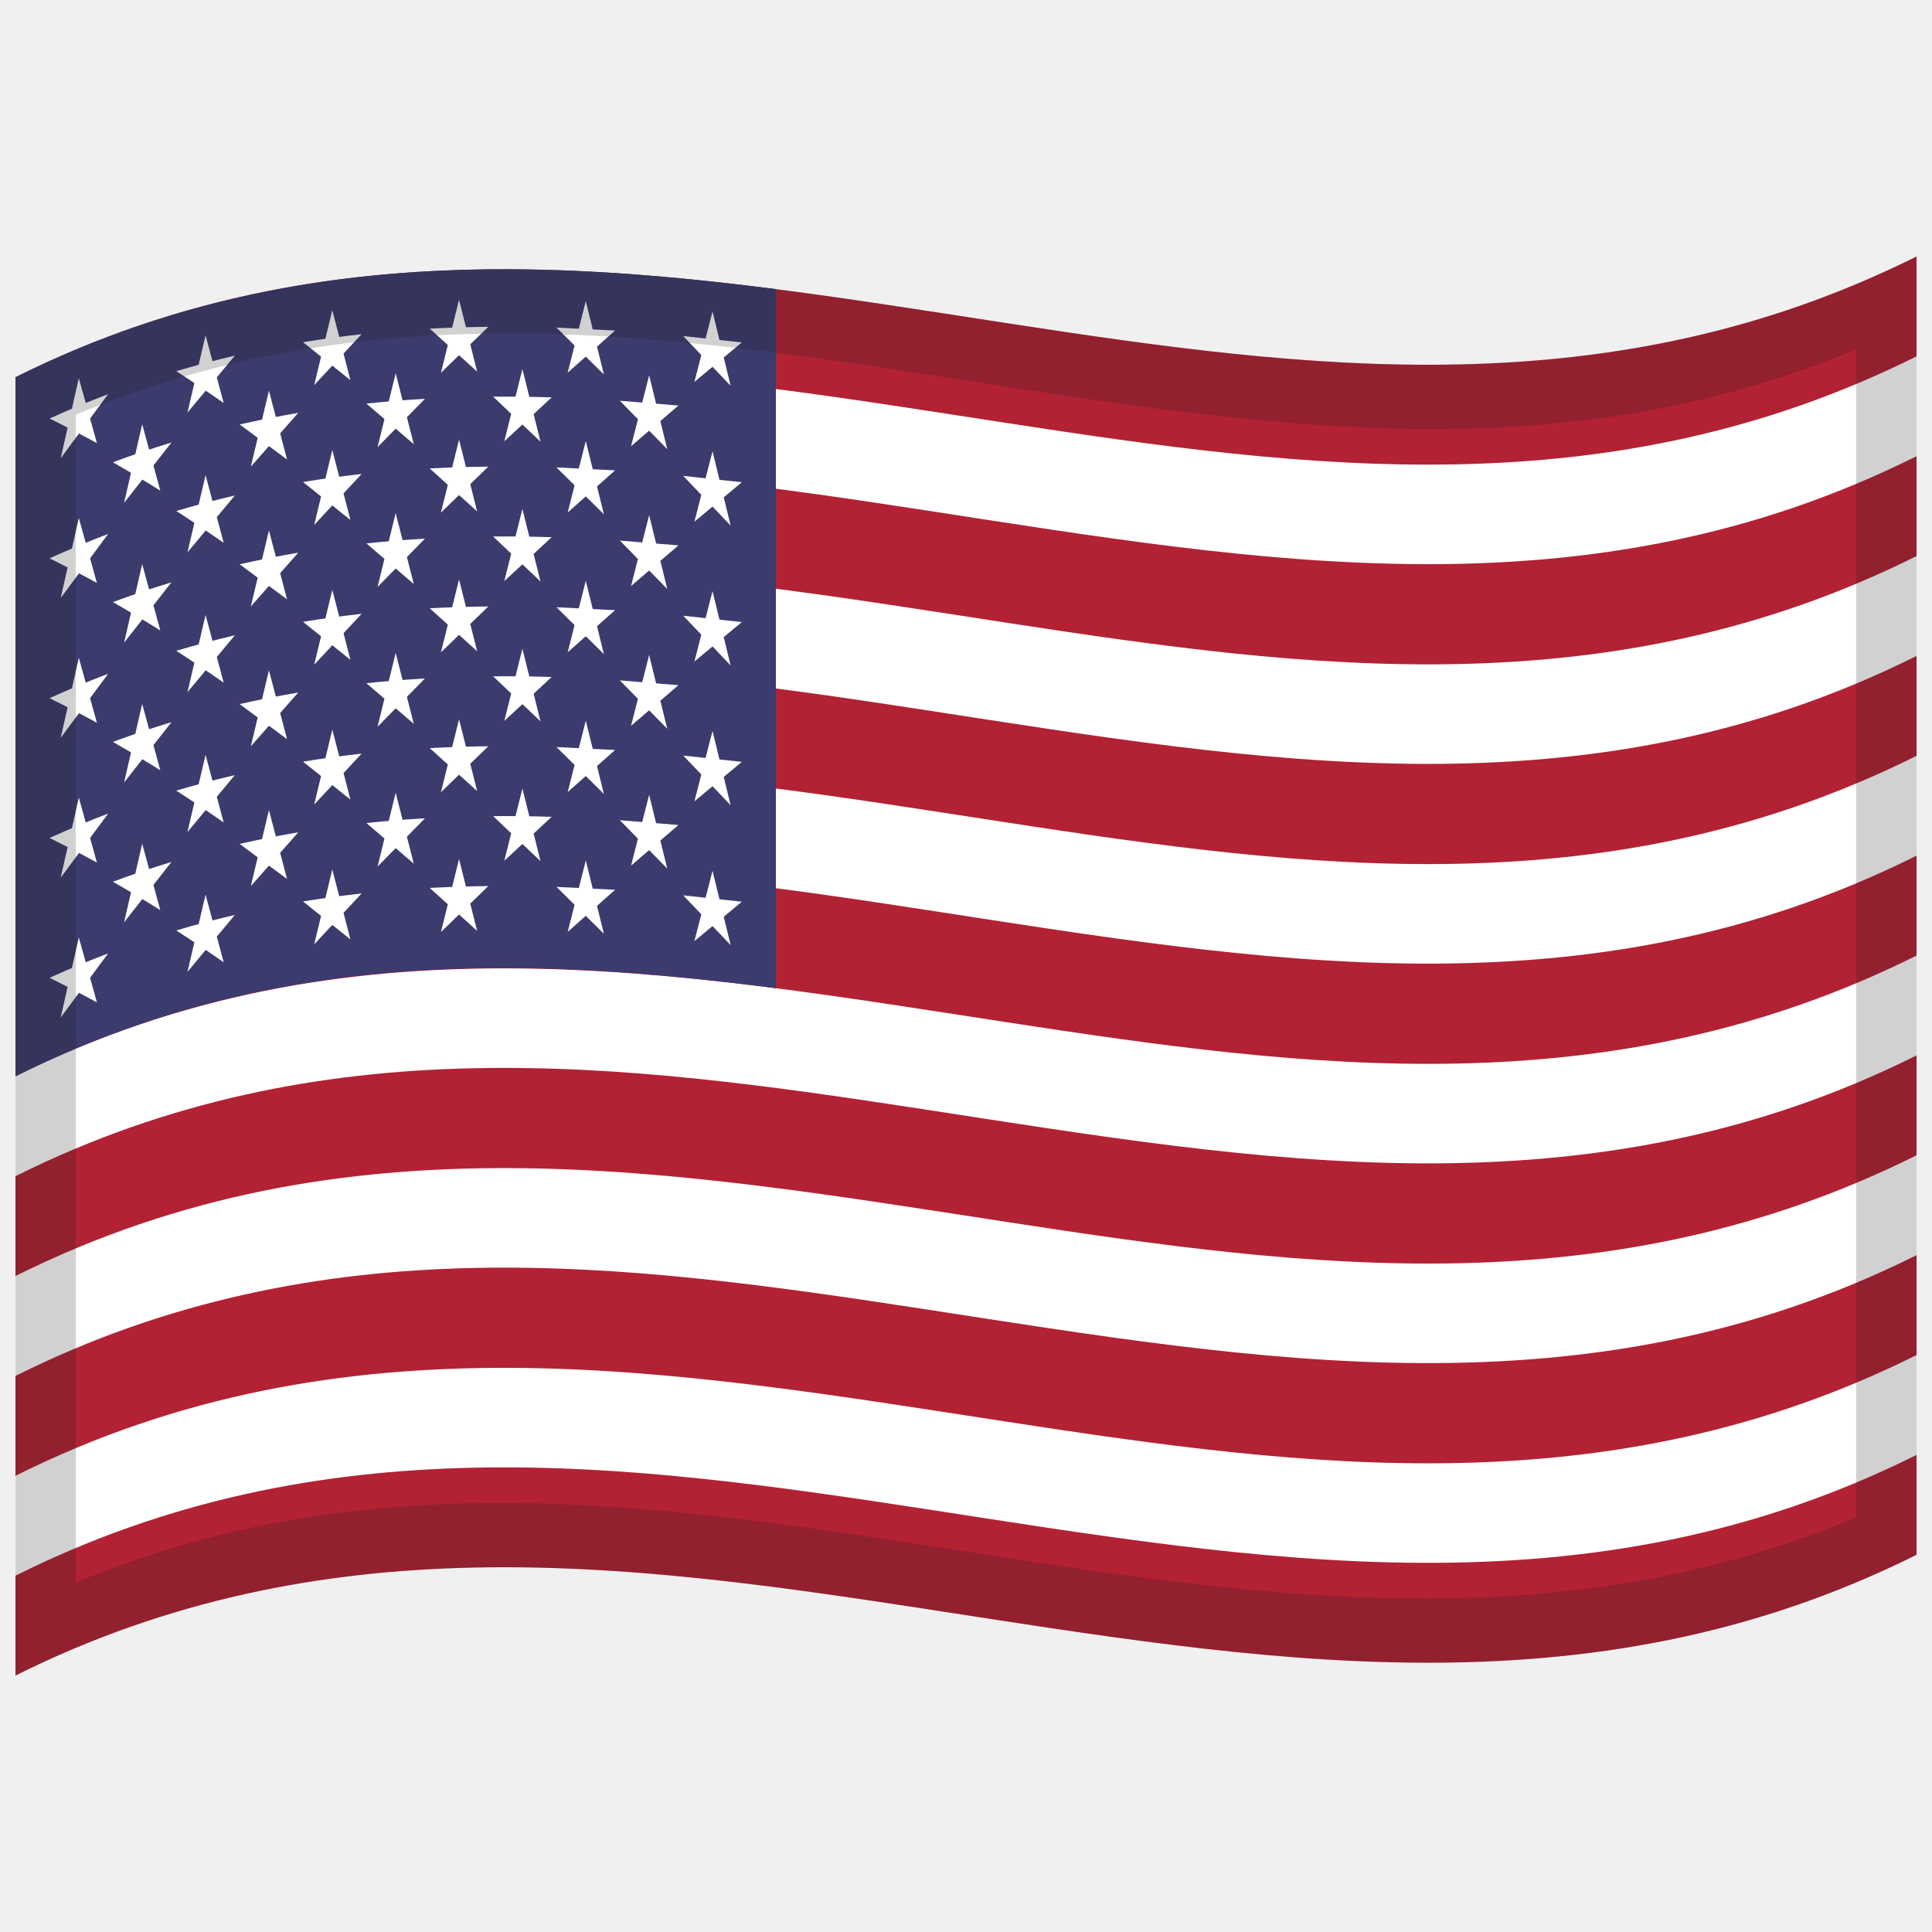
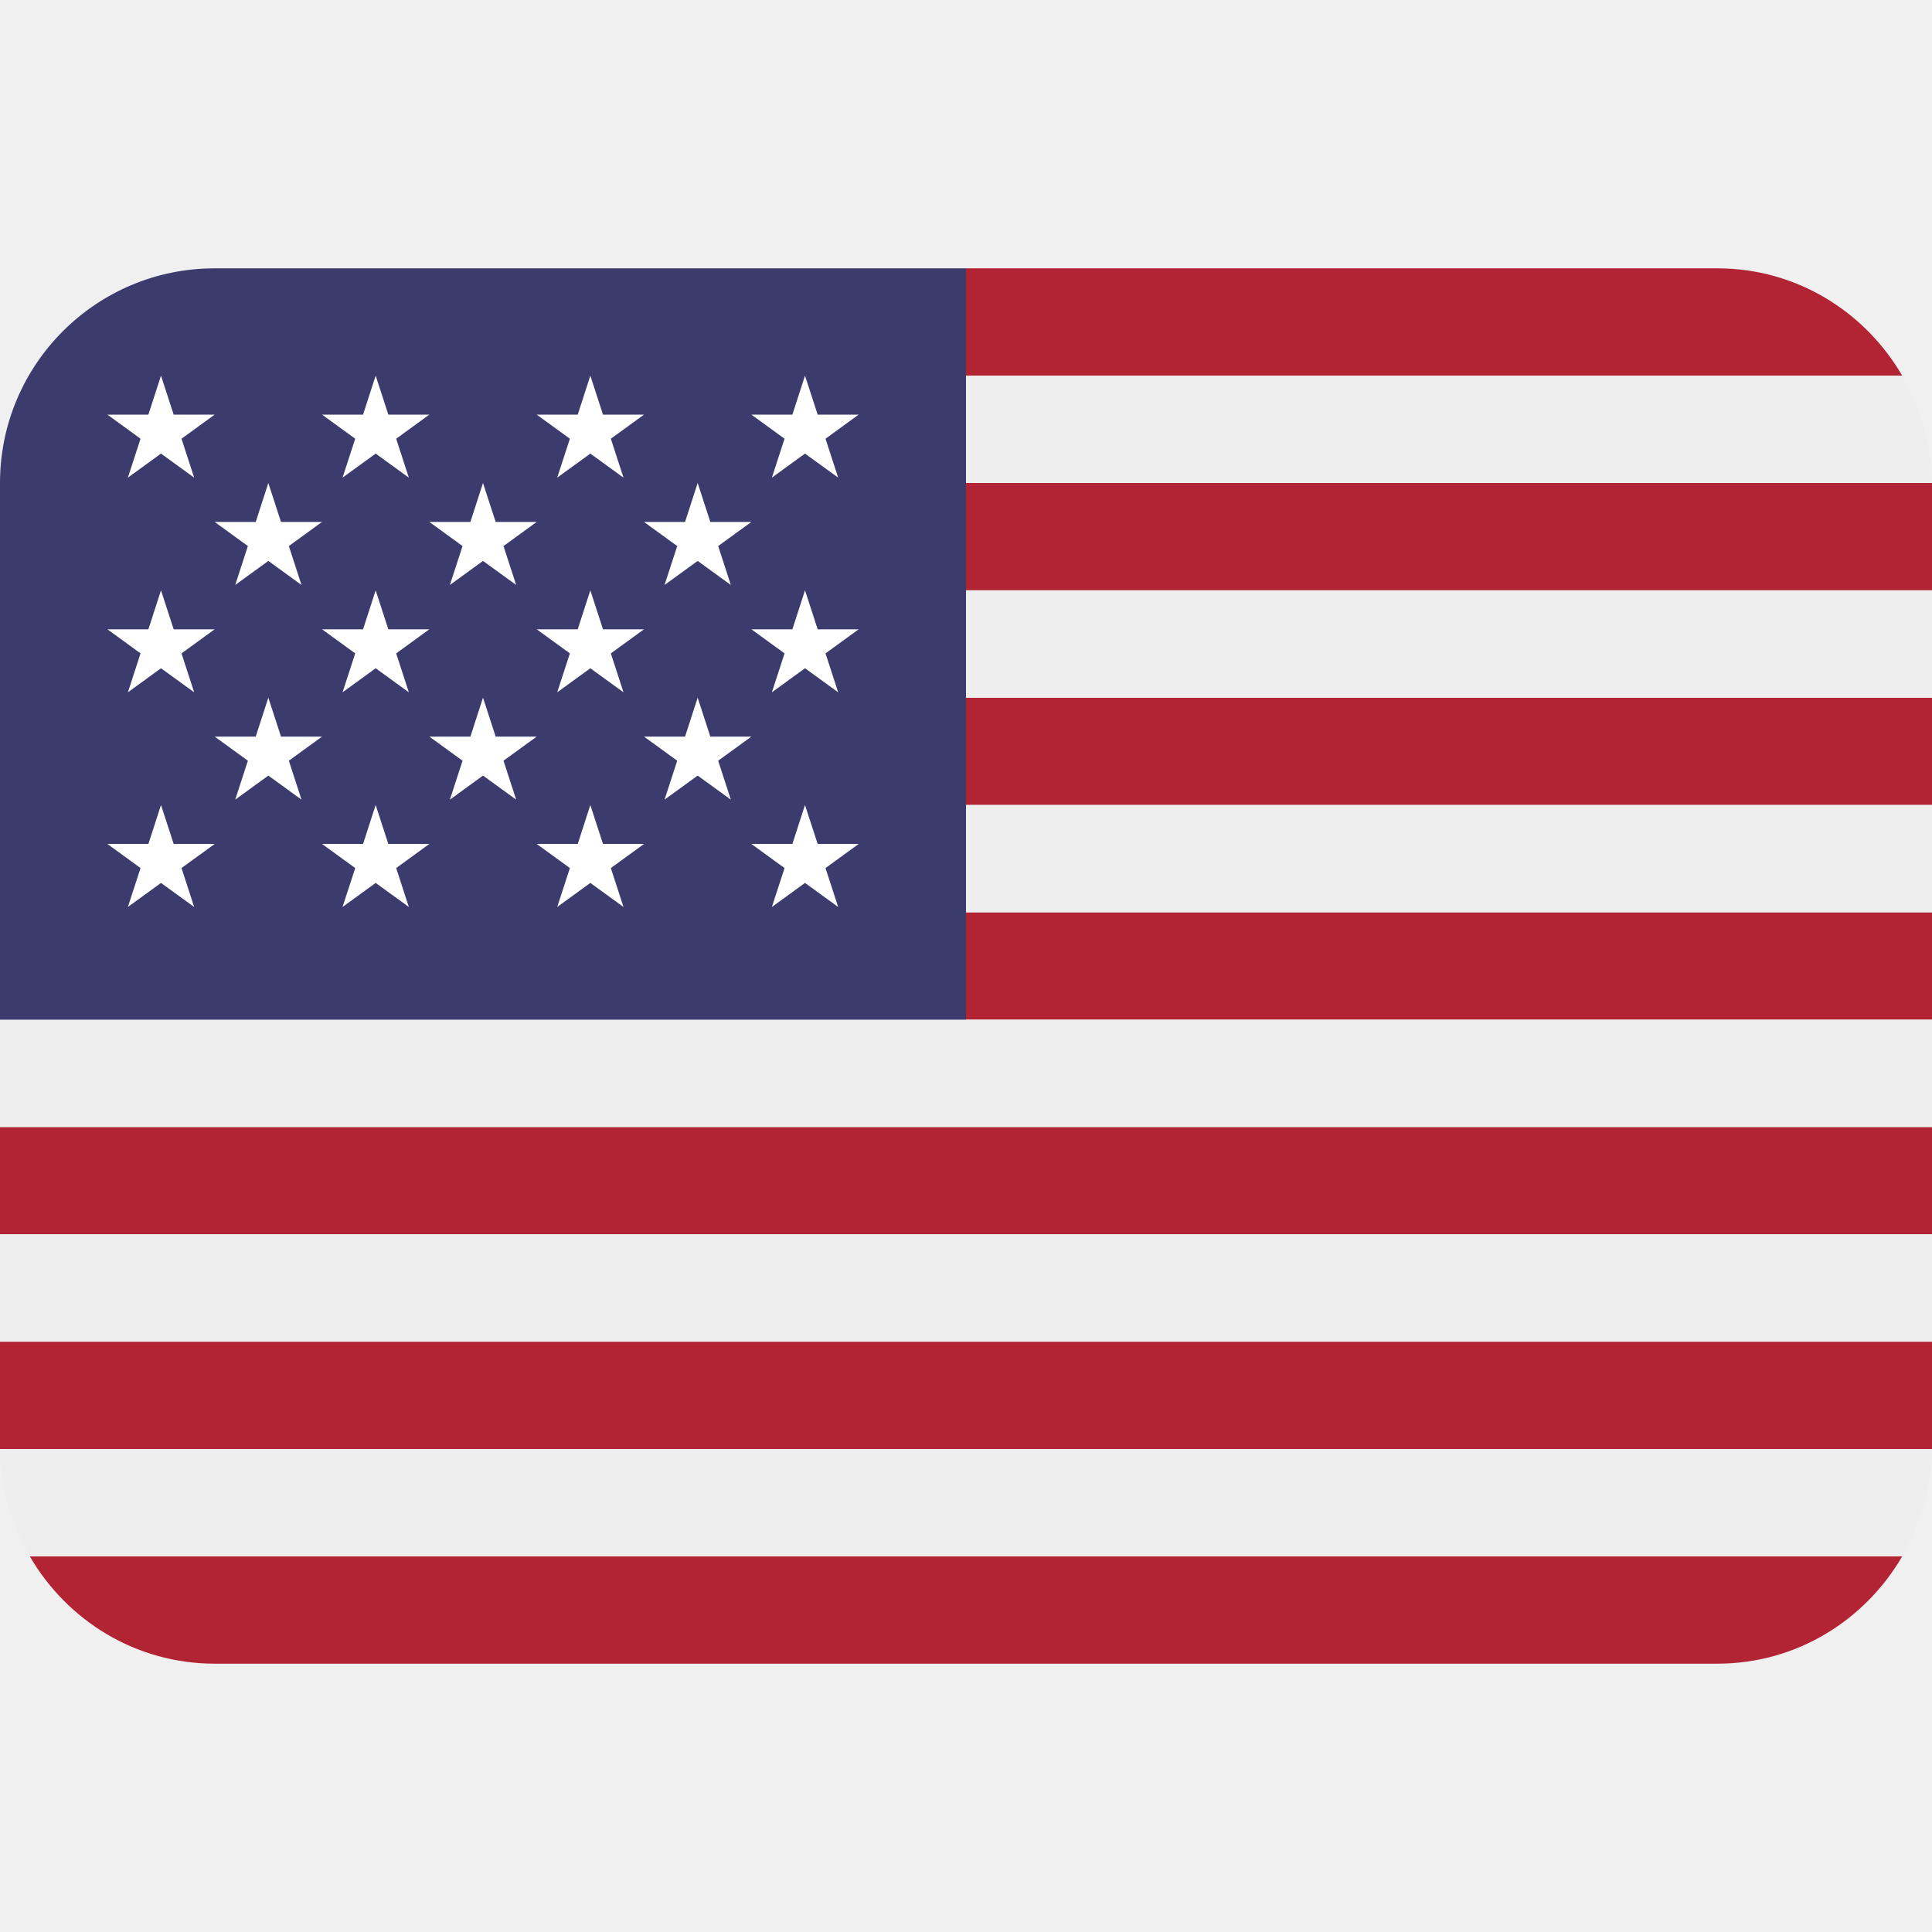
- <svg xmlns="http://www.w3.org/2000/svg" viewBox="0 0 1000 1000">
-   <defs />
-   <path fill="#b22234" d="M8,195.25 C178.83,110.03 349.03,140.83 521.26,167.28 C676.47,191.12 833.42,211.85 992,132.75 L992,804.75 C821.17,889.97 650.97,859.17 478.74,832.72 C323.53,808.88 166.58,788.15 8,867.25 L8,195.25" />
-   <path fill="#fff" d="M8,246.94 C178.83,161.72 349.03,192.52 521.26,218.97 C676.47,242.82 833.42,263.54 992,184.44 L992,236.13 C821.17,321.36 650.97,290.56 478.74,264.1 C323.53,240.26 166.58,219.53 8,298.63 L8,246.94 M992,339.52 C821.17,424.74 650.97,393.94 478.74,367.49 C323.53,343.65 166.58,322.92 8,402.02 L8,350.33 C178.83,265.1 349.03,295.91 521.26,322.36 C676.47,346.2 833.42,366.93 992,287.83 L992,339.52 M8,453.71 C178.83,368.49 349.03,399.29 521.26,425.74 C676.47,449.58 833.42,470.31 992,391.21 L992,442.9 C821.17,528.13 650.97,497.32 478.74,470.87 C323.53,447.03 166.58,426.3 8,505.4 L8,453.71 M992,546.29 C821.17,631.51 650.97,600.71 478.74,574.26 C323.53,550.42 166.58,529.69 8,608.79 L8,557.1 C178.83,471.87 349.03,502.68 521.26,529.13 C676.47,552.97 833.42,573.7 992,494.6 L992,546.29 M8,660.48 C178.83,575.26 349.03,606.06 521.26,632.51 C676.47,656.35 833.42,677.08 992,597.98 L992,649.67 C821.17,734.9 650.97,704.09 478.74,677.64 C323.53,653.8 166.58,633.07 8,712.17 L8,660.48 M992,753.06 C821.17,838.28 650.97,807.48 478.74,781.03 C323.53,757.18 166.58,736.46 8,815.56 L8,763.87 C178.83,678.64 349.03,709.44 521.26,735.9 C676.47,759.74 833.42,780.47 992,701.37 L992,753.06" />
-   <path fill="#3c3b6e" d="M8,195.25 C138.03,130.38 267.66,132.43 401.6,149.63 L401.6,511.47 C272,494.84 141.49,490.5 8,557.1 L8,195.25" />
-   <path id="s" fill="#fff" d="M40.8,195.75 L50.17,229.37 C42.07,224.93 33.98,220.71 25.64,216.63 C35.65,212.1 45.65,207.94 55.96,204.02 L31.43,237.16 L40.8,195.75" />
-   <path fill="#fff" d="M40.8,268.12 L50.17,301.74 C42.07,297.29 33.98,293.08 25.64,289 C35.65,284.47 45.65,280.3 55.96,276.39 L31.43,309.53 L40.8,268.12" />
-   <path fill="#fff" d="M40.8,340.49 L50.17,374.11 C42.07,369.66 33.98,365.45 25.64,361.37 C35.65,356.84 45.65,352.67 55.96,348.76 L31.43,381.9 L40.8,340.49" />
-   <path fill="#fff" d="M40.8,412.86 L50.17,446.48 C42.07,442.03 33.98,437.82 25.64,433.74 C35.65,429.2 45.65,425.04 55.96,421.13 L31.43,454.27 L40.8,412.86" />
-   <path fill="#fff" d="M40.8,485.23 L50.17,518.85 C42.07,514.4 33.98,510.19 25.64,506.11 C35.65,501.57 45.65,497.41 55.96,493.5 L31.43,526.64 L40.8,485.23" />
-   <path fill="#fff" d="M73.6,219.6 L82.97,253.95 C74.87,248.88 66.78,244.03 58.44,239.27 C68.45,235.55 78.45,232.18 88.76,229.04 L64.23,260.27 L73.6,219.6" />
-   <path fill="#fff" d="M73.6,291.97 L82.97,326.32 C74.87,321.25 66.78,316.4 58.44,311.64 C68.45,307.92 78.45,304.54 88.76,301.41 L64.23,332.64 L73.6,291.97" />
-   <path fill="#fff" d="M73.6,364.34 L82.97,398.69 C74.87,393.62 66.78,388.77 58.44,384.01 C68.45,380.29 78.45,376.91 88.76,373.78 L64.23,405.01 L73.6,364.34" />
-   <path fill="#fff" d="M73.6,436.71 L82.97,471.06 C74.87,465.99 66.78,461.14 58.44,456.38 C68.45,452.66 78.45,449.28 88.76,446.15 L64.23,477.38 L73.6,436.71" />
-   <path fill="#fff" d="M106.4,173.57 L115.77,208.59 C107.67,202.95 99.58,197.5 91.24,192.11 C101.25,189.15 111.25,186.5 121.56,184.09 L97.03,213.55 L106.4,173.57" />
-   <path fill="#fff" d="M106.4,245.94 L115.77,280.96 C107.67,275.32 99.58,269.87 91.24,264.48 C101.25,261.52 111.25,258.87 121.56,256.46 L97.03,285.91 L106.4,245.94" />
-   <path fill="#fff" d="M106.4,318.31 L115.77,353.33 C107.67,347.69 99.58,342.24 91.24,336.85 C101.25,333.89 111.25,331.24 121.56,328.83 L97.03,358.28 L106.4,318.31" />
-   <path fill="#fff" d="M106.4,390.68 L115.77,425.7 C107.67,420.05 99.58,414.61 91.24,409.22 C101.25,406.26 111.25,403.61 121.56,401.2 L97.03,430.65 L106.4,390.68" />
-   <path fill="#fff" d="M106.4,463.05 L115.77,498.07 C107.67,492.42 99.58,486.98 91.24,481.59 C101.25,478.63 111.25,475.98 121.56,473.57 L97.03,503.02 L106.4,463.05" />
-   <path fill="#fff" d="M139.2,202.2 L148.57,237.84 L124.04,219.7 C134.05,217.44 144.05,215.46 154.36,213.71 L129.83,241.54 L139.2,202.2" />
-   <path fill="#fff" d="M139.2,274.57 L148.57,310.21 L124.04,292.07 C134.05,289.81 144.05,287.83 154.36,286.08 L129.83,313.91 L139.2,274.57" />
-   <path fill="#fff" d="M139.2,346.94 L148.57,382.58 L124.04,364.44 C134.05,362.17 144.05,360.2 154.36,358.45 L129.83,386.28 L139.2,346.94" />
-   <path fill="#fff" d="M139.2,419.3 L148.57,454.95 L124.04,436.81 C134.05,434.54 144.05,432.57 154.36,430.82 L129.83,458.65 L139.2,419.3" />
-   <path fill="#fff" d="M172,160.56 L181.37,196.76 L156.84,177.12 C166.85,175.49 176.85,174.12 187.16,172.98 L162.63,199.32 L172,160.56" />
-   <path fill="#fff" d="M172,232.92 L181.37,269.13 L156.84,249.48 C166.85,247.85 176.85,246.49 187.16,245.35 L162.63,271.68 L172,232.92" />
-   <path fill="#fff" d="M172,305.29 L181.37,341.5 L156.84,321.85 C166.85,320.22 176.85,318.86 187.16,317.72 L162.63,344.05 L172,305.29" />
-   <path fill="#fff" d="M172,377.66 L181.37,413.87 L156.84,394.22 C166.85,392.59 176.85,391.23 187.16,390.09 L162.63,416.42 L172,377.66" />
-   <path fill="#fff" d="M172,450.03 L181.37,486.24 L156.84,466.59 C166.85,464.96 176.85,463.6 187.16,462.45 L162.63,488.79 L172,450.03" />
-   <path fill="#fff" d="M204.8,193.19 L214.17,229.91 L189.64,208.89 C199.65,207.84 209.65,207.03 219.96,206.43 L195.43,231.43 L204.8,193.19" />
-   <path fill="#fff" d="M204.8,265.56 L214.17,302.28 L189.64,281.26 C199.65,280.21 209.65,279.4 219.96,278.8 L195.43,303.8 L204.8,265.56" />
-   <path fill="#fff" d="M204.8,337.93 L214.17,374.65 L189.64,353.63 C199.65,352.58 209.65,351.77 219.96,351.17 L195.43,376.17 L204.8,337.93" />
-   <path fill="#fff" d="M204.8,410.3 L214.17,447.02 L189.64,426 C199.65,424.95 209.65,424.14 219.96,423.54 L195.43,448.53 L204.8,410.3" />
-   <path fill="#fff" d="M237.6,155.18 L246.97,192.35 L222.44,170.11 C232.45,169.58 242.45,169.27 252.76,169.15 L228.23,192.94 L237.6,155.18" />
-   <path fill="#fff" d="M237.6,227.55 L246.97,264.72 L222.44,242.48 C232.45,241.95 242.45,241.63 252.76,241.52 L228.23,265.31 L237.6,227.55" />
-   <path fill="#fff" d="M237.6,299.92 L246.97,337.09 L222.44,314.85 C232.45,314.32 242.45,314 252.76,313.89 L228.23,337.68 L237.6,299.92" />
-   <path fill="#fff" d="M237.6,372.29 L246.97,409.46 L222.44,387.22 C232.45,386.69 242.45,386.37 252.76,386.26 L228.23,410.05 L237.6,372.29" />
-   <path fill="#fff" d="M237.6,444.66 L246.97,481.83 L222.44,459.59 C232.45,459.06 242.45,458.74 252.76,458.63 L228.23,482.42 L237.6,444.66" />
-   <path fill="#fff" d="M270.4,191.06 L279.77,228.64 L255.24,205.31 C265.25,205.25 275.25,205.37 285.56,205.67 L261.03,228.41 L270.4,191.06" />
-   <path fill="#fff" d="M270.4,263.43 L279.77,301 L255.24,277.68 C265.25,277.61 275.25,277.74 285.56,278.04 L261.03,300.78 L270.4,263.43" />
-   <path fill="#fff" d="M270.4,335.8 L279.77,373.37 L255.24,350.05 C265.25,349.98 275.25,350.11 285.56,350.41 L261.03,373.15 L270.4,335.8" />
-   <path fill="#fff" d="M270.4,408.17 L279.77,445.74 L255.24,422.42 C265.25,422.35 275.25,422.47 285.56,422.78 L261.03,445.52 L270.4,408.17" />
-   <path fill="#fff" d="M303.2,155.91 L312.57,193.83 L288.04,169.57 L318.36,171.08 L293.83,192.9 L303.2,155.91" />
-   <path fill="#fff" d="M303.2,228.28 L312.57,266.2 L288.04,241.94 L318.36,243.45 L293.83,265.27 L303.2,228.28" />
-   <path fill="#fff" d="M303.2,300.65 L312.57,338.57 L288.04,314.31 L318.36,315.82 L293.83,337.64 L303.2,300.65" />
-   <path fill="#fff" d="M303.2,373.02 L312.57,410.94 L288.04,386.68 L318.36,388.19 L293.83,410.01 L303.2,373.02" />
-   <path fill="#fff" d="M303.2,445.39 L312.57,483.31 L288.04,459.05 L318.36,460.56 L293.83,482.37 L303.2,445.39" />
-   <path fill="#fff" d="M336,194.28 L345.37,232.49 L320.84,207.43 L351.16,209.91 L326.63,230.96 L336,194.28" />
-   <path fill="#fff" d="M336,266.65 L345.37,304.86 L320.84,279.8 L351.16,282.28 L326.63,303.33 L336,266.65" />
-   <path fill="#fff" d="M336,339.02 L345.37,377.23 L320.84,352.17 L351.16,354.65 L326.63,375.69 L336,339.02" />
-   <path fill="#fff" d="M336,411.39 L345.37,449.6 L320.84,424.54 L351.16,427.02 L326.63,448.06 L336,411.39" />
-   <path fill="#fff" d="M368.8,161.23 L378.17,199.68 L353.64,173.96 L383.96,177.24 L359.43,197.66 L368.8,161.23" />
-   <path fill="#fff" d="M368.8,233.6 L378.17,272.05 L353.64,246.33 L383.96,249.61 L359.43,270.02 L368.8,233.6" />
-   <path fill="#fff" d="M368.8,305.97 L378.17,344.42 L353.64,318.7 L383.96,321.98 L359.43,342.39 L368.8,305.97" />
-   <path fill="#fff" d="M368.8,378.34 L378.17,416.79 L353.64,391.07 L383.96,394.35 L359.43,414.76 L368.8,378.34" />
-   <path fill="#fff" d="M368.8,450.71 L378.17,489.16 L353.64,463.44 L383.96,466.72 L359.43,487.13 L368.8,450.71" />
-   <path fill="#1A1A1A" opacity="0.2" d="M8,195.25 C178.83,110.03 349.03,140.83 521.26,167.28 C676.47,191.12 833.42,211.85 992,132.75 L992,804.75 C821.17,889.97 650.97,859.17 478.74,832.72 C323.53,808.88 166.58,788.15 8,867.25 L8,195.25 M39.25,214.64 L39.25,819.14 C345.81,690.88 650.43,915.18 960.75,785.36 L960.75,180.86 C654.19,309.12 349.57,84.82 39.25,214.64" />
+ <svg xmlns="http://www.w3.org/2000/svg" width="800px" height="800px" viewBox="0 0 36 36" aria-hidden="true" role="img" class="iconify iconify--twemoji" preserveAspectRatio="xMidYMid meet">
+   <path fill="#B22334" d="M35.445 7C34.752 5.809 33.477 5 32 5H18v2h17.445zM0 25h36v2H0zm18-8h18v2H18zm0-4h18v2H18zM0 21h36v2H0zm4 10h28c1.477 0 2.752-.809 3.445-2H.555c.693 1.191 1.968 2 3.445 2zM18 9h18v2H18z" />
+   <path fill="#EEE" d="M.068 27.679c.017.093.036.186.059.277c.026.101.058.198.092.296c.089.259.197.509.333.743L.555 29h34.89l.002-.004a4.22 4.22 0 0 0 .332-.741a3.75 3.75 0 0 0 .152-.576c.041-.22.069-.446.069-.679H0c0 .233.028.458.068.679zM0 23h36v2H0zm0-4v2h36v-2H18zm18-4h18v2H18zm0-4h18v2H18zM0 9zm.555-2l-.003.005L.555 7zM.128 8.044c.025-.102.06-.199.092-.297a3.78 3.78 0 0 0-.092.297zM18 9h18c0-.233-.028-.459-.069-.68a3.606 3.606 0 0 0-.153-.576A4.21 4.21 0 0 0 35.445 7H18v2z" />
+   <path fill="#3C3B6E" d="M18 5H4a4 4 0 0 0-4 4v10h18V5z" />
+   <path fill="#FFF" d="M2.001 7.726l.618.449l-.236.725L3 8.452l.618.448l-.236-.725L4 7.726h-.764L3 7l-.235.726zm2 2l.618.449l-.236.725l.617-.448l.618.448l-.236-.725L6 9.726h-.764L5 9l-.235.726zm4 0l.618.449l-.236.725l.617-.448l.618.448l-.236-.725l.618-.449h-.764L9 9l-.235.726zm4 0l.618.449l-.236.725l.617-.448l.618.448l-.236-.725l.618-.449h-.764L13 9l-.235.726zm-8 4l.618.449l-.236.725l.617-.448l.618.448l-.236-.725l.618-.449h-.764L5 13l-.235.726zm4 0l.618.449l-.236.725l.617-.448l.618.448l-.236-.725l.618-.449h-.764L9 13l-.235.726zm4 0l.618.449l-.236.725l.617-.448l.618.448l-.236-.725l.618-.449h-.764L13 13l-.235.726zm-6-6l.618.449l-.236.725L7 8.452l.618.448l-.236-.725L8 7.726h-.764L7 7l-.235.726zm4 0l.618.449l-.236.725l.617-.448l.618.448l-.236-.725l.618-.449h-.764L11 7l-.235.726zm4 0l.618.449l-.236.725l.617-.448l.618.448l-.236-.725l.618-.449h-.764L15 7l-.235.726zm-12 4l.618.449l-.236.725l.617-.448l.618.448l-.236-.725l.618-.449h-.764L3 11l-.235.726zM6.383 12.9L7 12.452l.618.448l-.236-.725l.618-.449h-.764L7 11l-.235.726h-.764l.618.449zm3.618-1.174l.618.449l-.236.725l.617-.448l.618.448l-.236-.725l.618-.449h-.764L11 11l-.235.726zm4 0l.618.449l-.236.725l.617-.448l.618.448l-.236-.725l.618-.449h-.764L15 11l-.235.726zm-12 4l.618.449l-.236.725l.617-.448l.618.448l-.236-.725l.618-.449h-.764L3 15l-.235.726zM6.383 16.9L7 16.452l.618.448l-.236-.725l.618-.449h-.764L7 15l-.235.726h-.764l.618.449zm3.618-1.174l.618.449l-.236.725l.617-.448l.618.448l-.236-.725l.618-.449h-.764L11 15l-.235.726zm4 0l.618.449l-.236.725l.617-.448l.618.448l-.236-.725l.618-.449h-.764L15 15l-.235.726z" />
</svg>
